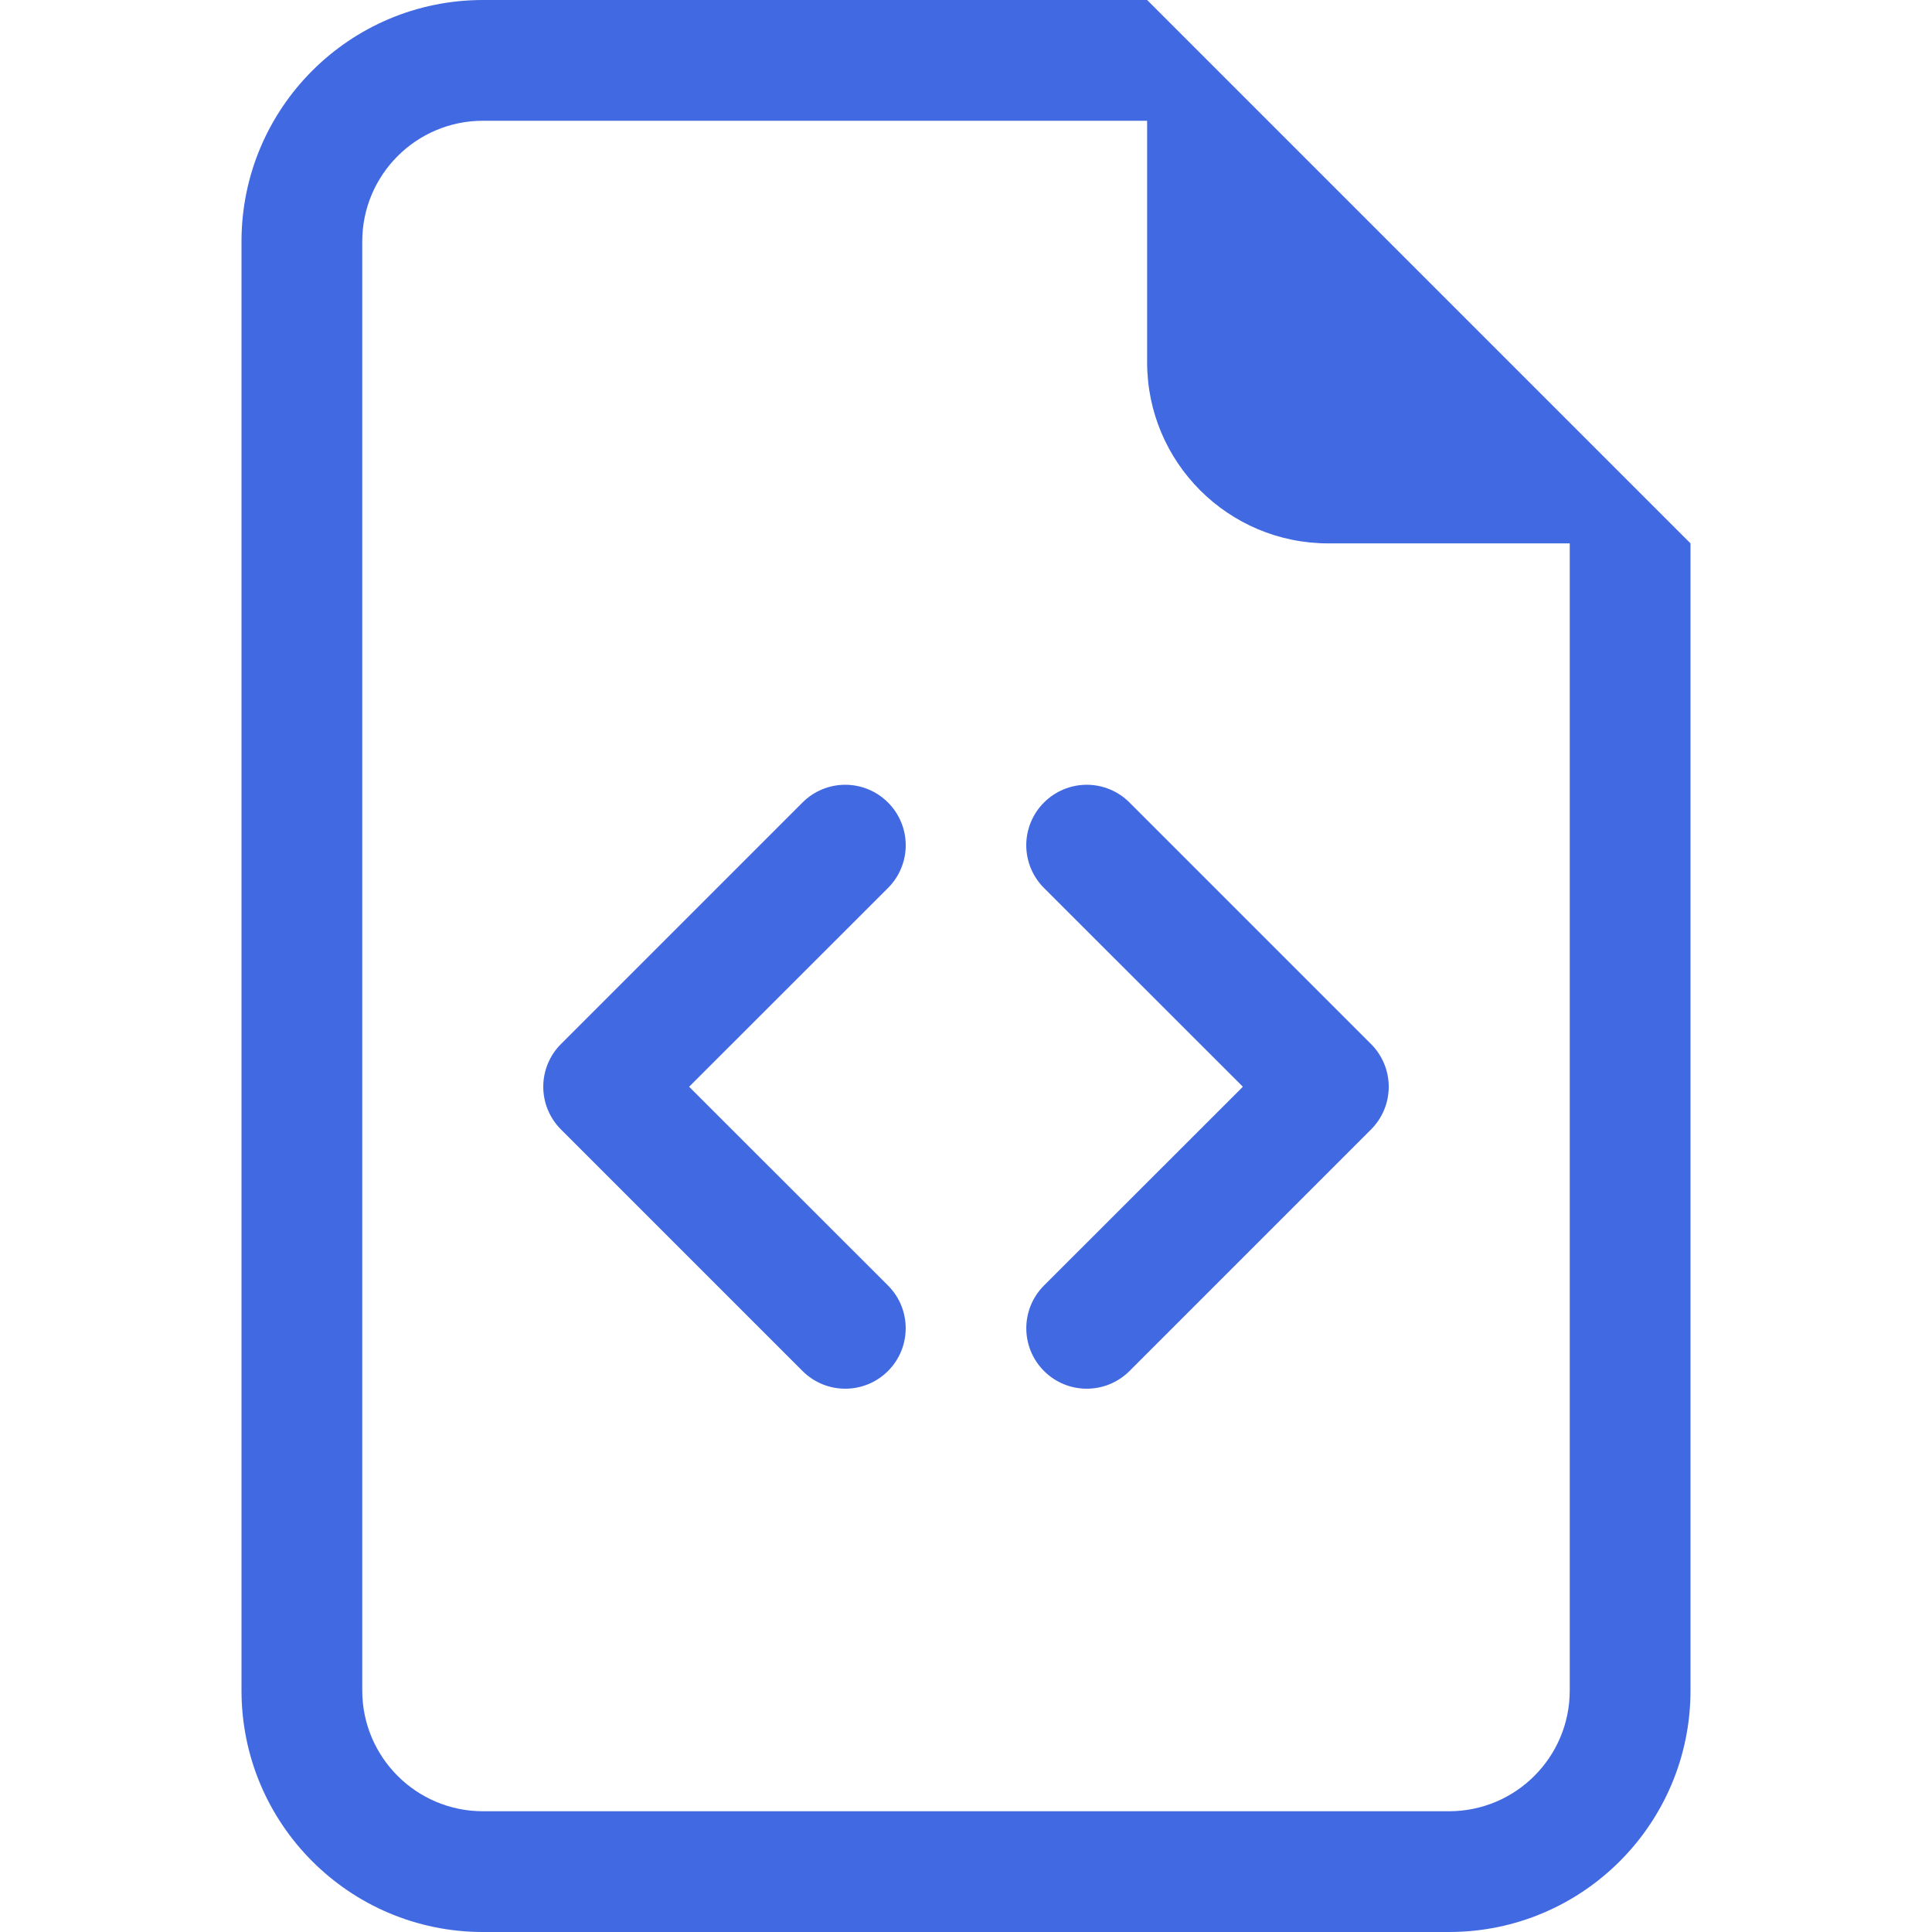
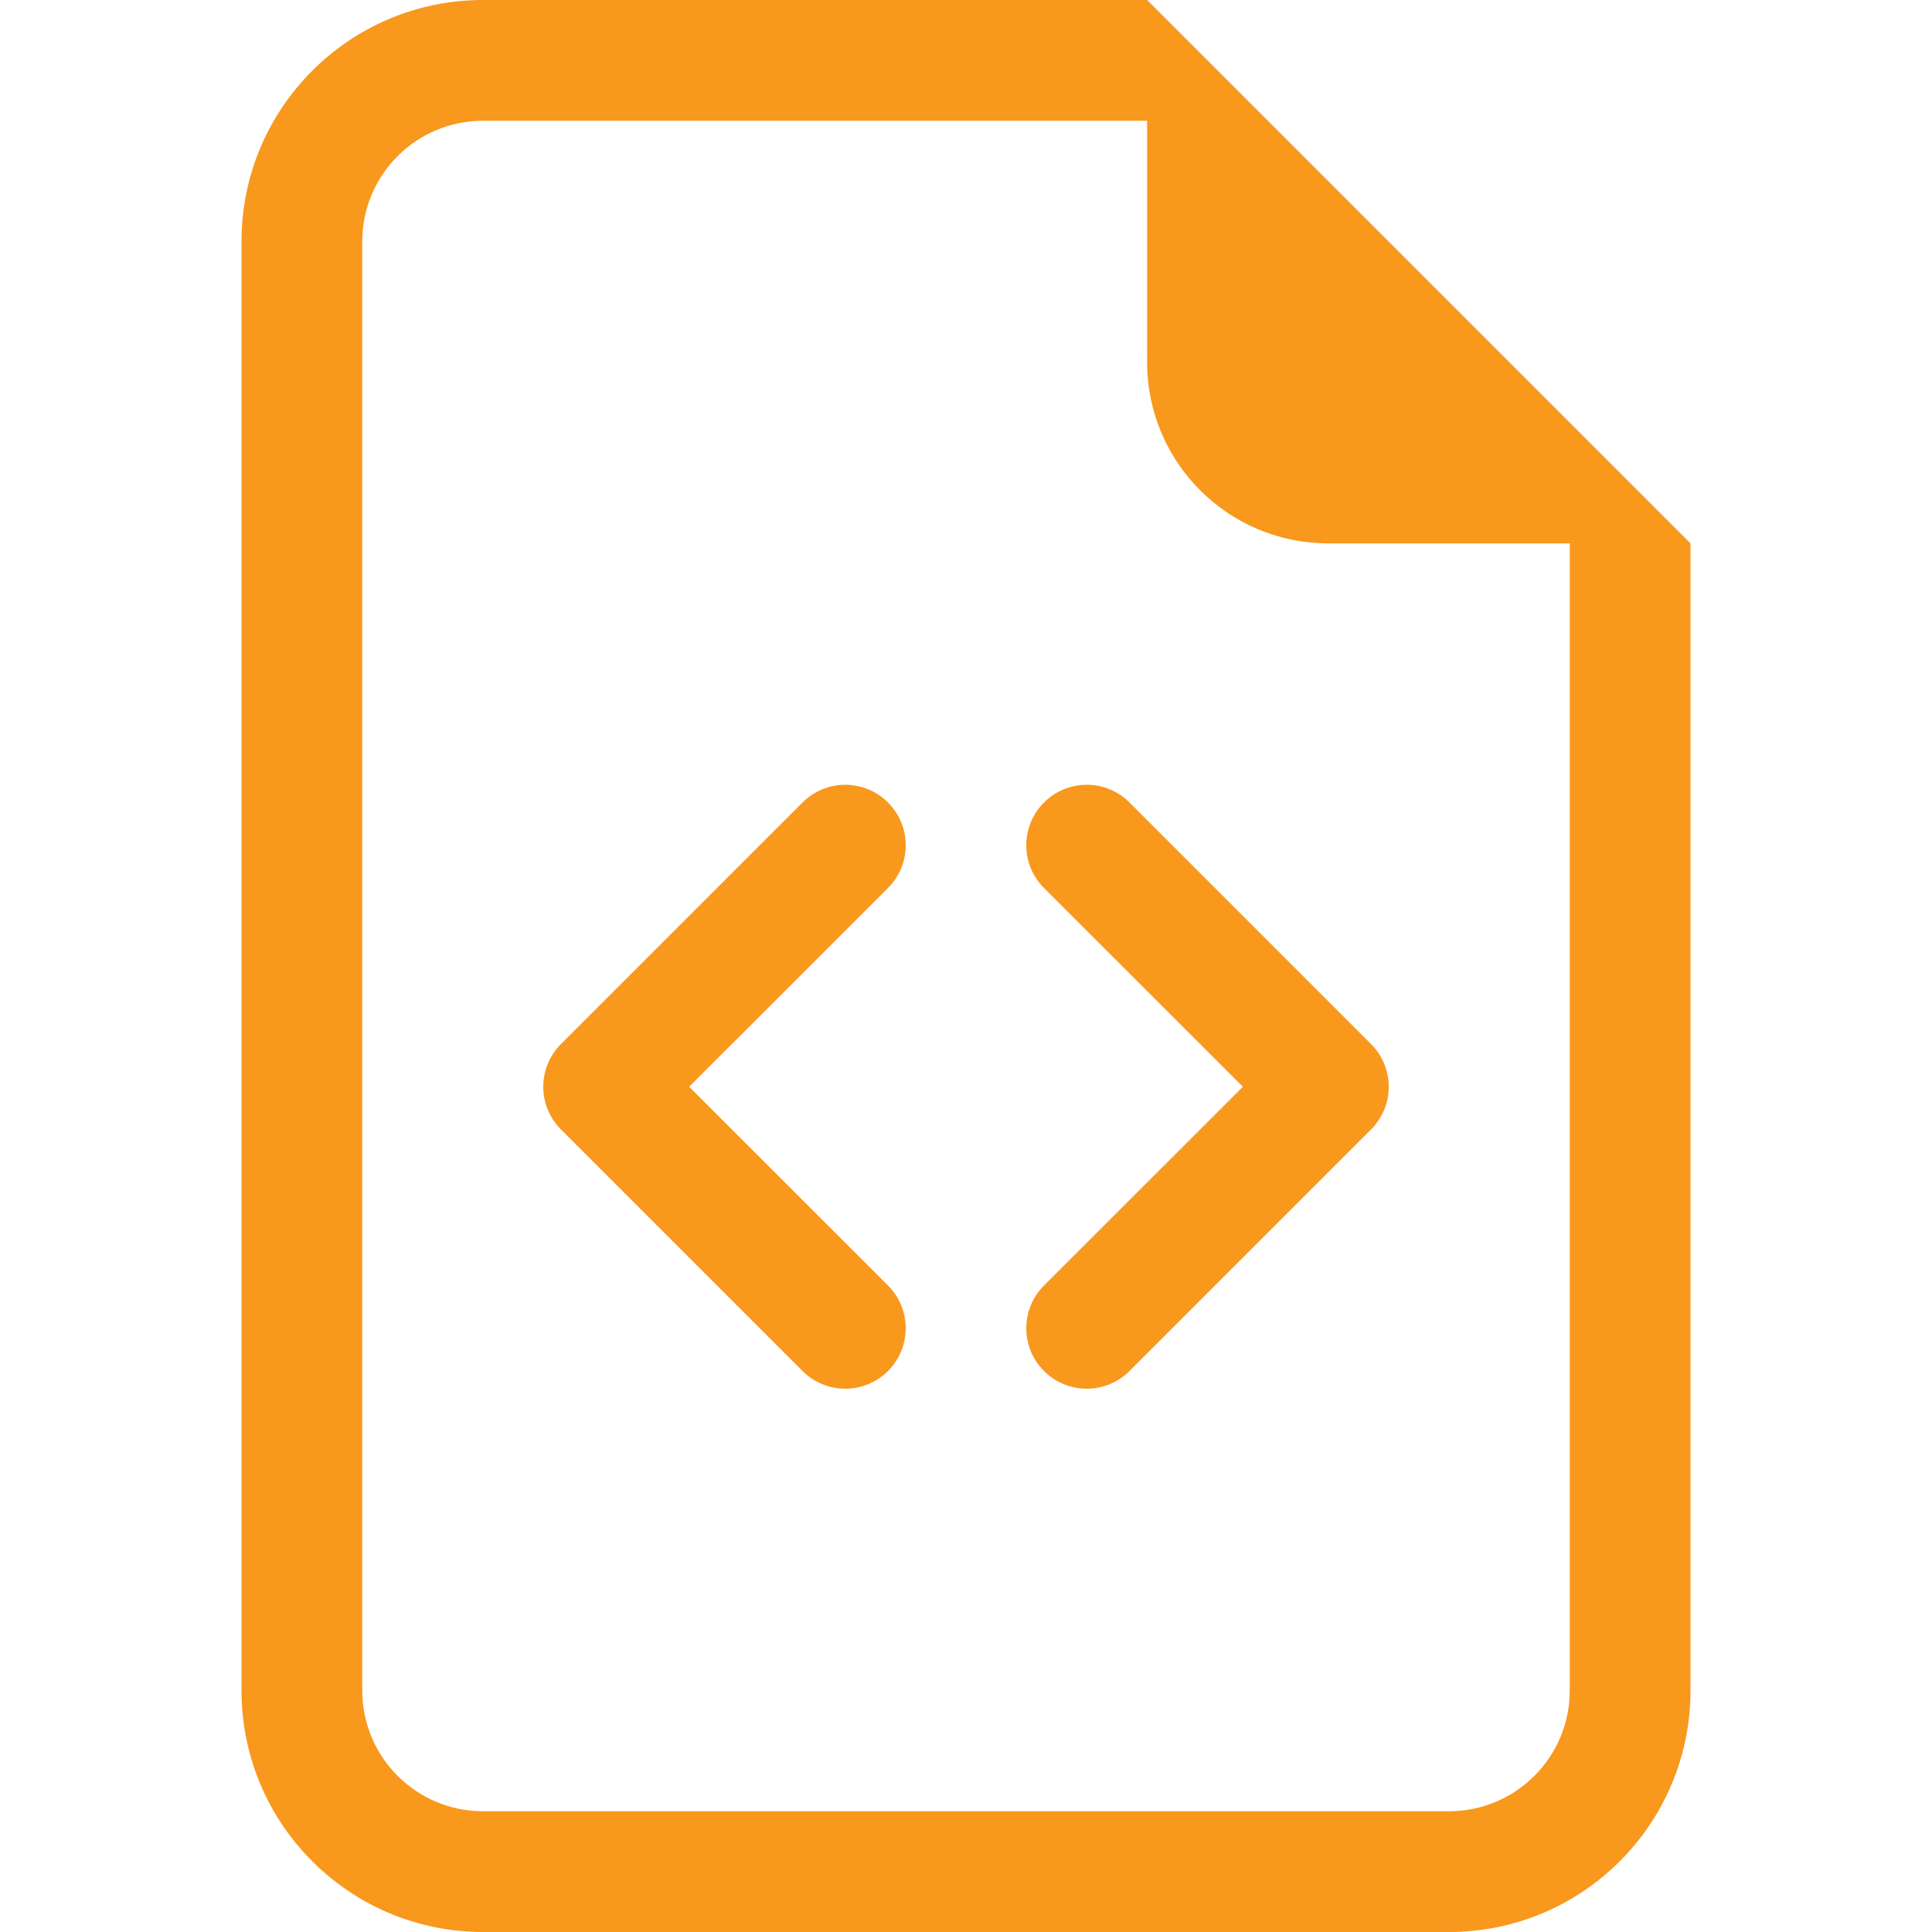
<svg xmlns="http://www.w3.org/2000/svg" width="768" height="768" viewBox="0 0 16 16">
-   <g fill="royalblue">
+   <g fill="#F8981D">
    <path d="M14 4.5V14a2 2 0 0 1-2 2H4a2 2 0 0 1-2-2V2a2 2 0 0 1 2-2h5.5zm-3 0A1.5 1.5 0 0 1 9.5 3V1H4a1 1 0 0 0-1 1v12a1 1 0 0 0 1 1h8a1 1 0 0 0 1-1V4.5z" />
    <path d="M8.646 6.646a.5.5 0 0 1 .708 0l2 2a.5.5 0 0 1 0 .708l-2 2a.5.5 0 0 1-.708-.708L10.293 9L8.646 7.354a.5.5 0 0 1 0-.708m-1.292 0a.5.5 0 0 0-.708 0l-2 2a.5.5 0 0 0 0 .708l2 2a.5.5 0 0 0 .708-.708L5.707 9l1.647-1.646a.5.5 0 0 0 0-.708" />
  </g>
</svg>
